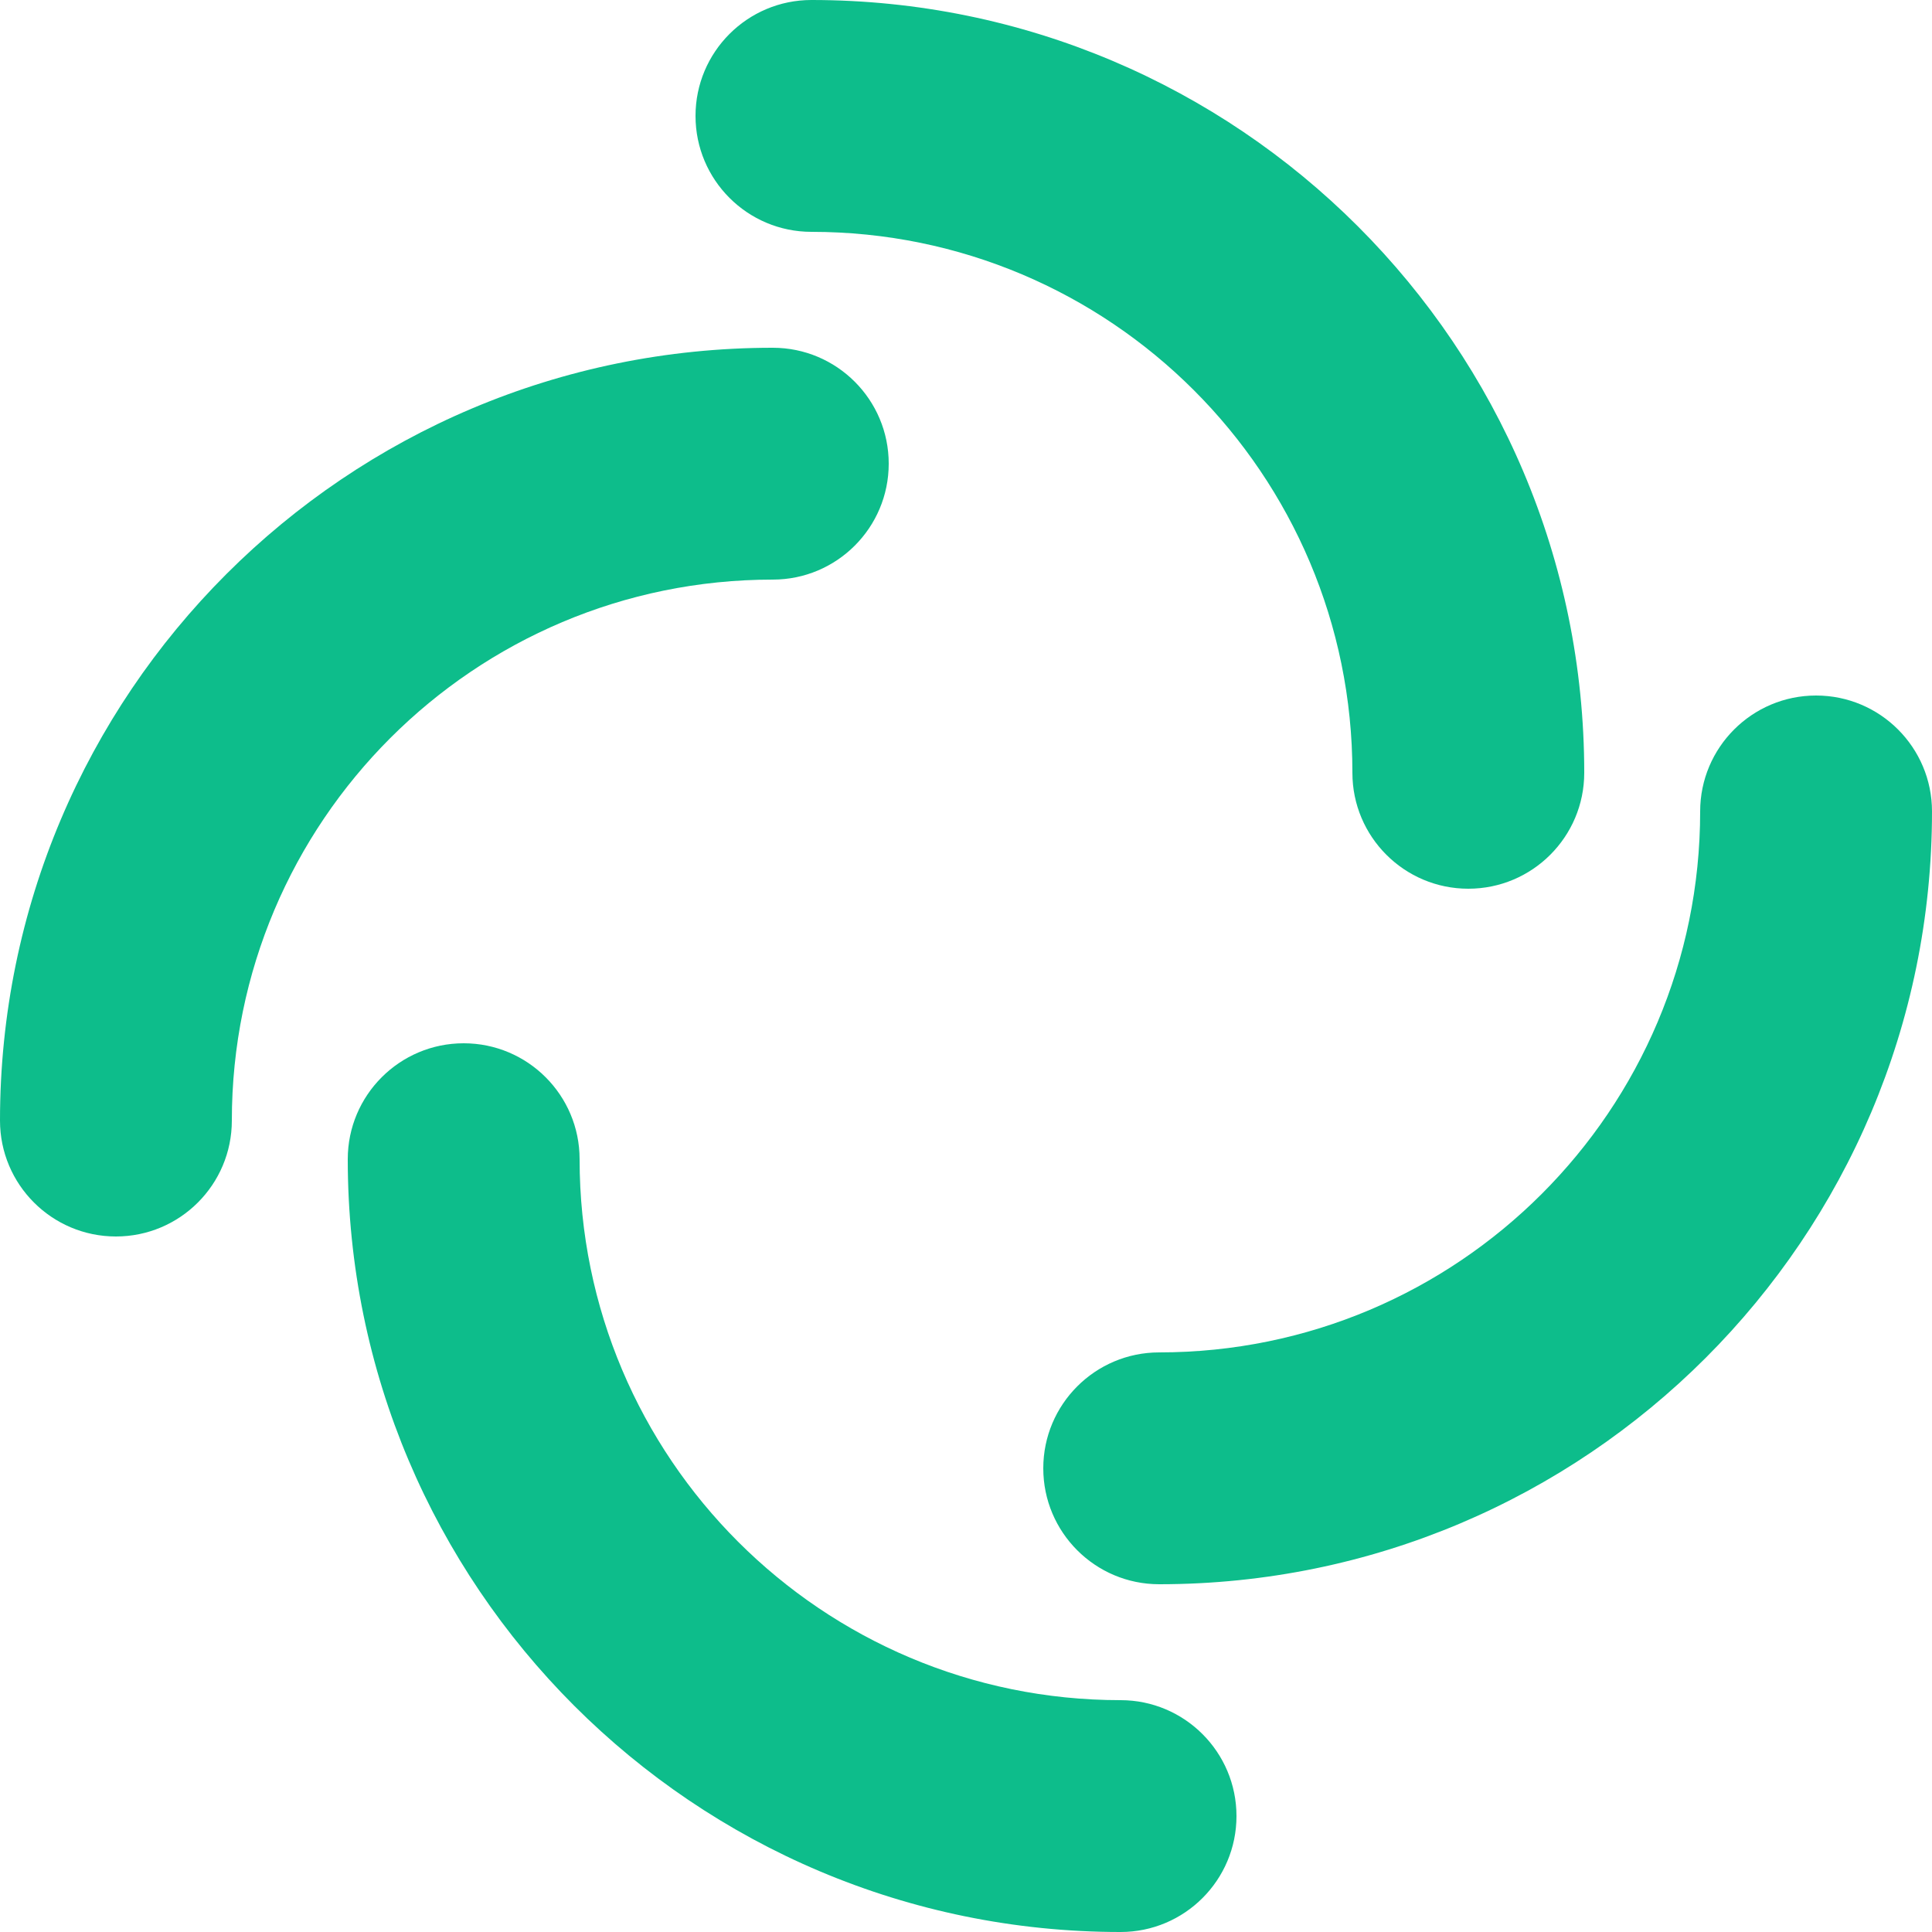
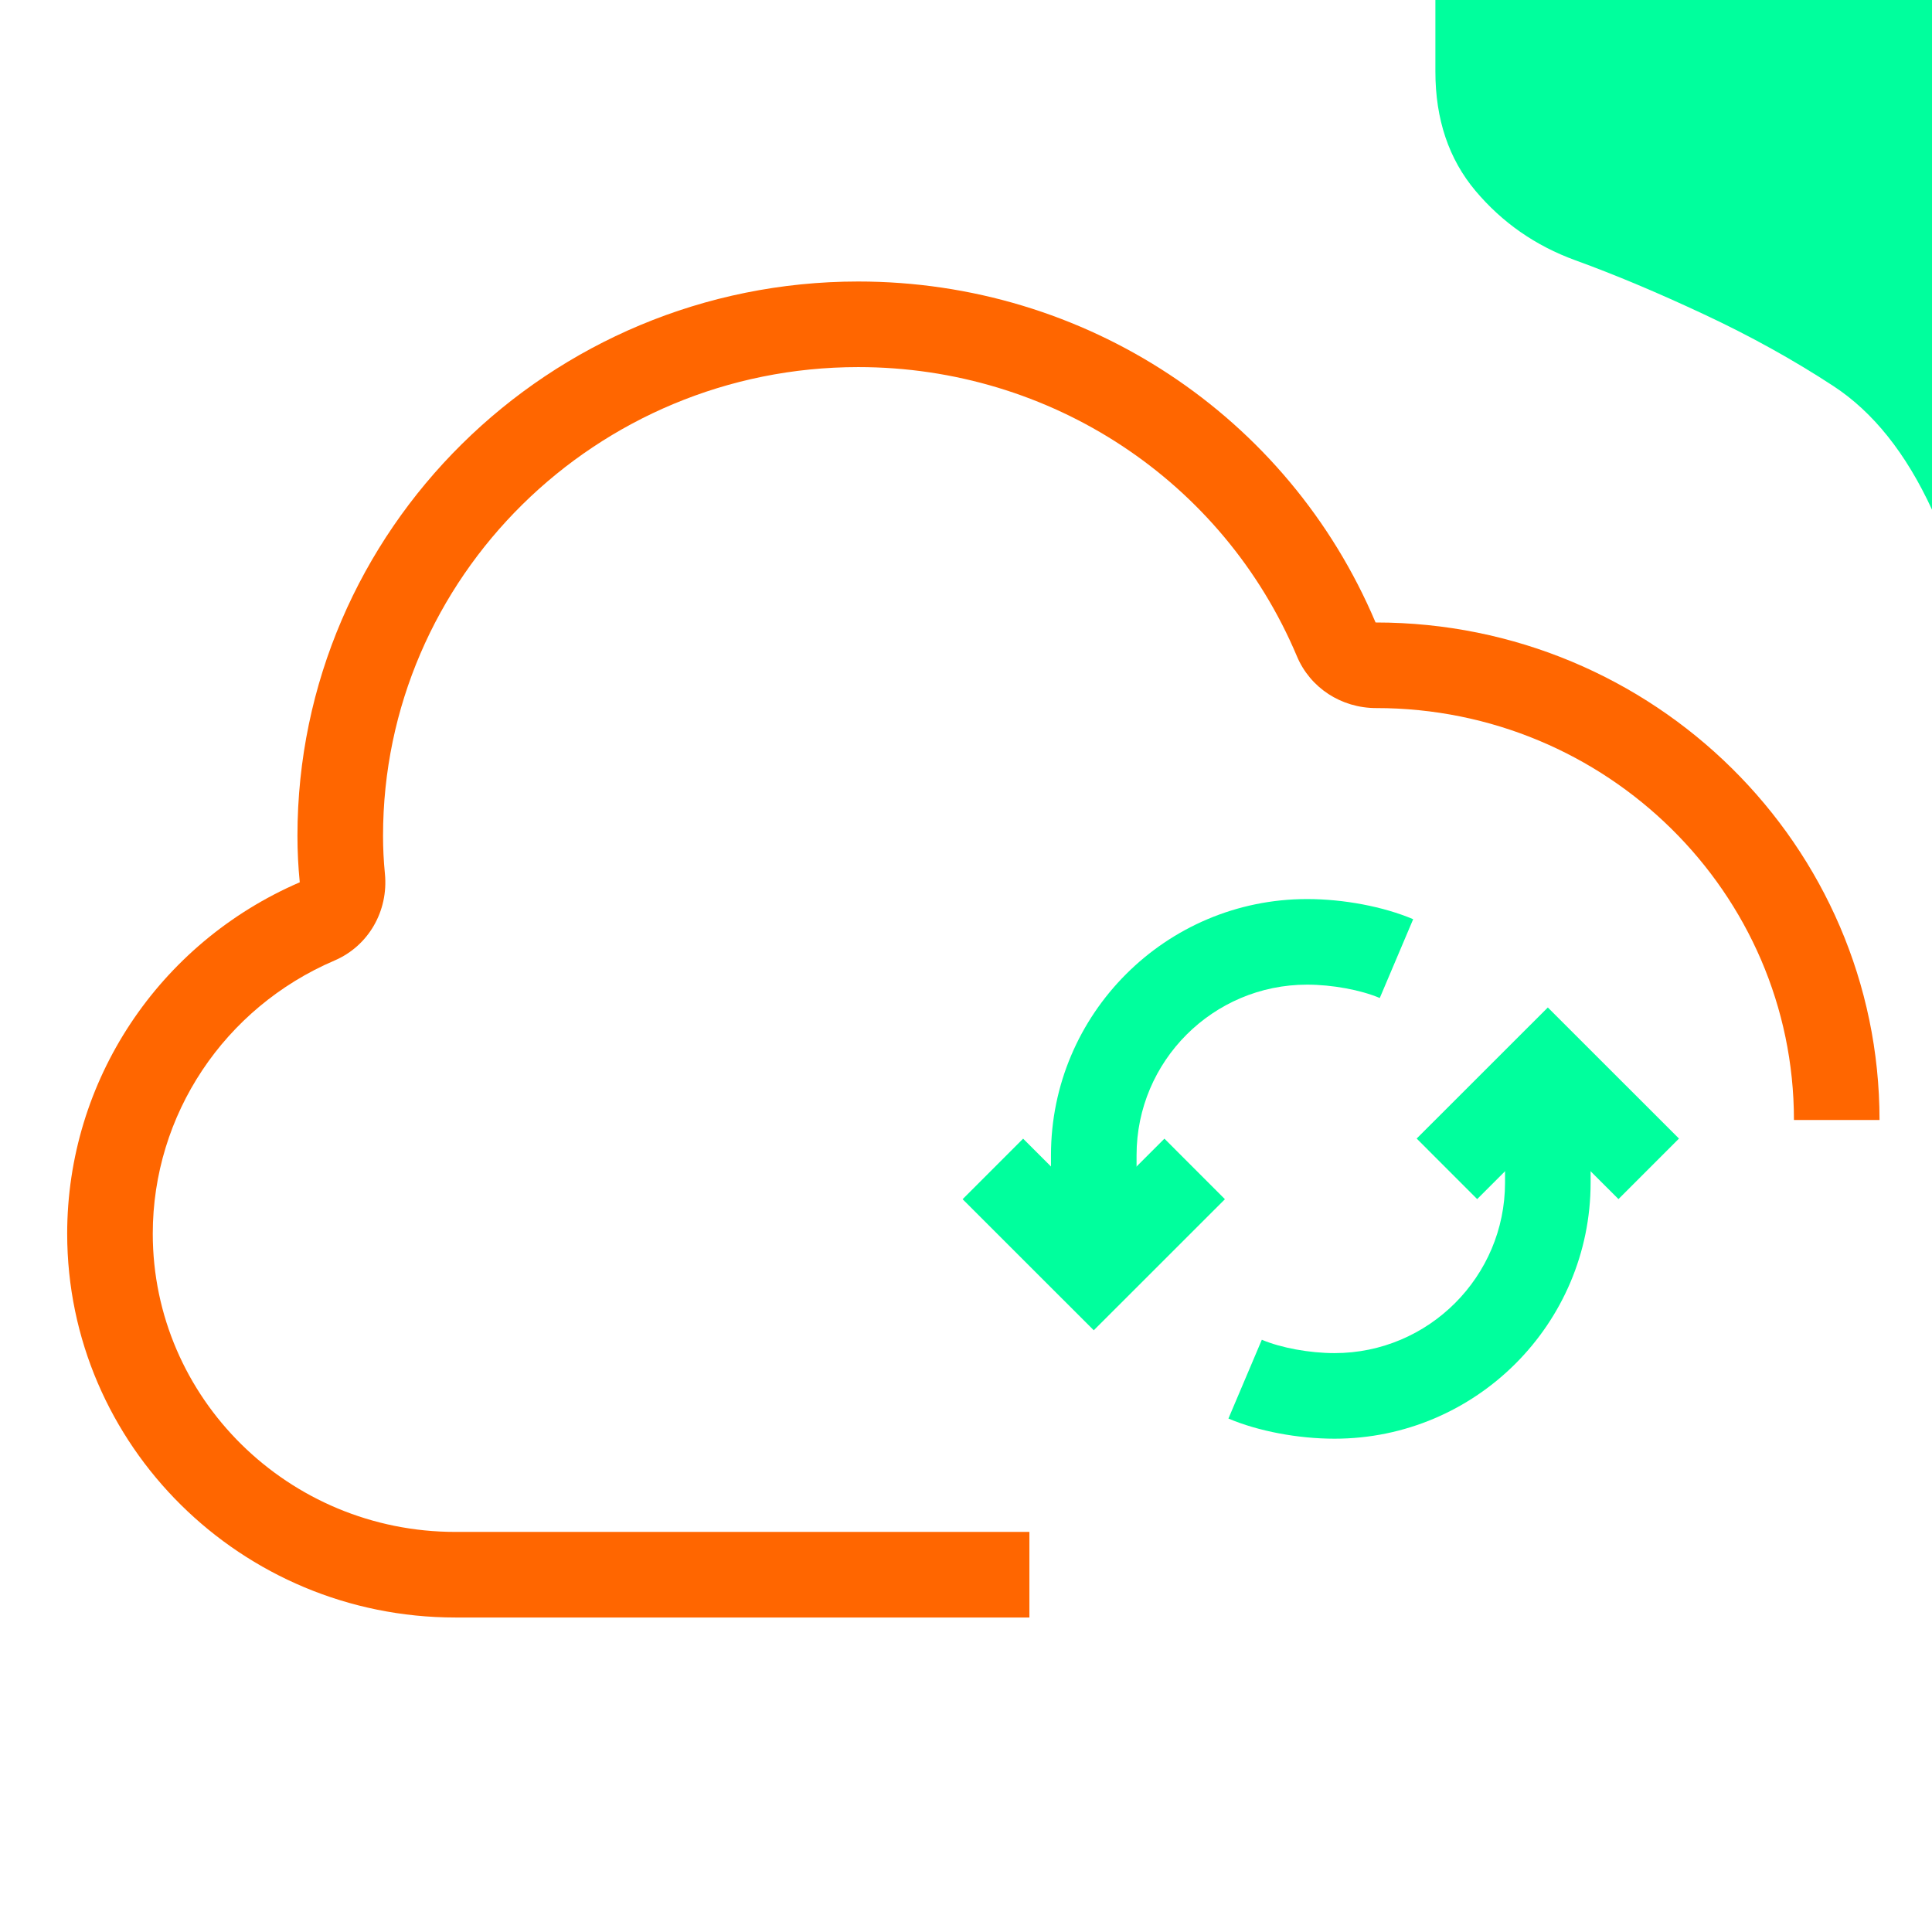
- <svg xmlns="http://www.w3.org/2000/svg" width="24" height="24" viewBox="0 0 24 24" fill="none">
-   <path fill-rule="evenodd" clip-rule="evenodd" d="M8.64 1.44C8.64 0.645 9.285 0 10.08 0C15.382 0 19.68 4.298 19.68 9.6C19.68 10.395 19.035 11.04 18.24 11.04C17.445 11.04 16.8 10.395 16.8 9.6C16.8 5.889 13.791 2.88 10.08 2.88C9.285 2.88 8.64 2.235 8.64 1.44Z" fill="#0DBD8B" />
-   <path fill-rule="evenodd" clip-rule="evenodd" d="M15.36 22.56C15.36 23.355 14.715 24 13.92 24C8.618 24 4.32 19.702 4.32 14.4C4.32 13.605 4.965 12.96 5.76 12.96C6.555 12.96 7.2 13.605 7.2 14.4C7.2 18.111 10.209 21.12 13.92 21.12C14.715 21.12 15.36 21.765 15.36 22.56Z" fill="#0DBD8B" />
-   <path fill-rule="evenodd" clip-rule="evenodd" d="M1.44 15.36C0.645 15.36 -1.40906e-08 14.715 -3.14722e-08 13.92C-1.4735e-07 8.618 4.298 4.32 9.6 4.32C10.395 4.32 11.04 4.965 11.04 5.76C11.04 6.555 10.395 7.2 9.6 7.2C5.889 7.2 2.88 10.209 2.88 13.92C2.88 14.715 2.235 15.36 1.44 15.36Z" fill="#0DBD8B" />
-   <path fill-rule="evenodd" clip-rule="evenodd" d="M22.56 8.64C23.355 8.64 24 9.285 24 10.08C24 15.382 19.702 19.68 14.4 19.68C13.605 19.68 12.96 19.035 12.96 18.24C12.96 17.445 13.605 16.8 14.4 16.8C18.111 16.8 21.12 13.791 21.12 10.08C21.12 9.285 21.765 8.64 22.56 8.64Z" fill="#0DBD8B" />
+ <svg xmlns="http://www.w3.org/2000/svg" id="svg2" version="1.1" xml:space="preserve" width="600" height="600" viewBox="0 0 600 600">
+   <defs id="defs6">
+     <clipPath clipPathUnits="userSpaceOnUse" id="clipPath18">
+       <path d="M 0,0 H 800 V 800 H 0 Z" id="path20" />
+     </clipPath>
+     <clipPath clipPathUnits="userSpaceOnUse" id="clipPath30">
+       <path d="M 0,800 H 800 V 0 H 0 Z" id="path32" />
+     </clipPath>
+   </defs>
+   <rect style="color:#000000;clip-rule:nonzero;display:inline;overflow:visible;visibility:visible;opacity:1;isolation:auto;mix-blend-mode:normal;color-interpolation:sRGB;color-interpolation-filters:linearRGB;solid-color:#000000;solid-opacity:1;fill:none;fill-opacity:1;fill-rule:nonzero;stroke:none;stroke-width:1.2px;stroke-linecap:butt;stroke-linejoin:miter;stroke-miterlimit:4;stroke-dasharray:none;stroke-dashoffset:0;stroke-opacity:1;color-rendering:auto;image-rendering:auto;shape-rendering:auto;text-rendering:auto;enable-background:accumulate" id="rect833" width="600" height="600" x="0" y="-600" transform="scale(1,-1)" />
+   <g id="g10" transform="matrix(1.25,0,0,-1.25,-197.7157,794.876)">
+     <path d="M 0,0 H 800 V 800 H 0 Z" style="display:none;fill:#3c3c3c;fill-opacity:1;fill-rule:nonzero;stroke:none" id="path12" />
+     <g id="g14" transform="matrix(-0.48274,0,0,0.48274,638.1725,249.7088)">
+       <g id="g16" clip-path="url(#clipPath18)">
+         <g id="g22" transform="translate(0,537.7041)">
+           <path d="m 0,0 c 13.384,29.022 30.287,50.225 50.769,63.619 20.461,13.394 42.585,25.672 66.426,36.831 23.803,11.16 45.946,20.482 66.408,27.905 20.461,7.454 37.562,19.365 51.341,35.725 13.76,16.369 20.64,36.831 20.64,61.385 v 36.831 H 0 Z" style="fill:#00ff9d;fill-opacity:1;fill-rule:nonzero;stroke:none" id="path24" />
+         </g>
+       </g>
+     </g>
+     <g id="g26">
+       <g id="g28" clip-path="url(#clipPath30)">
+         <g id="g34" transform="translate(489.7363,278.4604)">
+           <path d="m 0,0 c -9.116,0 -18.973,1.871 -26.365,5.004 l 8.299,19.579 C -13.311,22.566 -6.22,21.264 0,21.264 c 23.355,0 42.357,19.001 42.357,42.357 V 89.656 H 63.621 V 63.621 C 63.621,28.54 35.081,0 0,0" style="fill:#00ff9d;fill-opacity:1;fill-rule:nonzero;stroke:none" id="path36" />
+         </g>
+         <g id="g38" transform="translate(560.2773,337.9888)">
+           <path d="M 0,0 -17.552,17.544 -35.104,0 -50.137,15.04 -17.552,47.608 15.033,15.04 Z" style="fill:#00ff9d;fill-opacity:1;fill-rule:nonzero;stroke:none" id="path40" />
+         </g>
+         <g id="g42" transform="translate(440.5488,322.8882)">
+           <path d="m 0,0 h -21.264 v 26.023 c 0,35.081 28.54,63.621 63.621,63.621 9.116,0 18.972,-1.871 26.367,-5.005 L 60.425,65.061 C 55.668,67.077 48.576,68.38 42.357,68.38 19.002,68.38 0,49.379 0,26.023 Z" style="fill:#00ff9d;fill-opacity:1;fill-rule:nonzero;stroke:none" id="path44" />
+         </g>
+         <g id="g46" transform="translate(429.917,305.3955)">
+           <path d="M 0,0 -32.585,32.568 -17.552,47.608 0,30.064 17.554,47.608 32.585,32.568 Z" style="fill:#00ff9d;fill-opacity:1;fill-rule:nonzero;stroke:none" id="path48" />
+         </g>
+         <g id="g50" transform="translate(499.8369,481.2759)">
+           <path d="m 0,0 z m -267.216,-64.704 z m 181.304,-182.534 h -142.63 c -53.172,0 -96.431,42.779 -96.431,95.362 0,37.906 22.669,72.137 57.778,87.294 10e-4,0.018 0,0.038 -0.002,0.059 -0.381,3.91 -0.567,7.669 -0.567,11.491 0,75.938 62.5,137.718 139.323,137.718 56.338,0 106.768,-33.245 128.529,-84.709 0.025,-0.003 0.056,-0.006 0.092,-0.006 69.028,0 125.119,-55.448 125.119,-123.604 h -21.264 c 0,56.431 -46.552,102.341 -103.771,102.341 -0.008,0 -0.018,-10e-4 -0.026,-10e-4 -8.691,0 -16.386,5.038 -19.673,12.84 -18.39,43.662 -61.178,71.875 -109.006,71.875 -65.098,0 -118.059,-52.241 -118.059,-116.454 0,-3.126 0.152,-6.21 0.467,-9.429 0.905,-9.299 -4.124,-17.958 -12.514,-21.549 -27.434,-11.741 -45.162,-38.38 -45.162,-67.866 0,-40.858 33.72,-74.098 75.167,-74.098 h 142.63 z" style="fill:#ff6600;fill-opacity:1;fill-rule:nonzero;stroke:none" id="path52" />
+         </g>
+       </g>
+     </g>
+   </g>
</svg>
